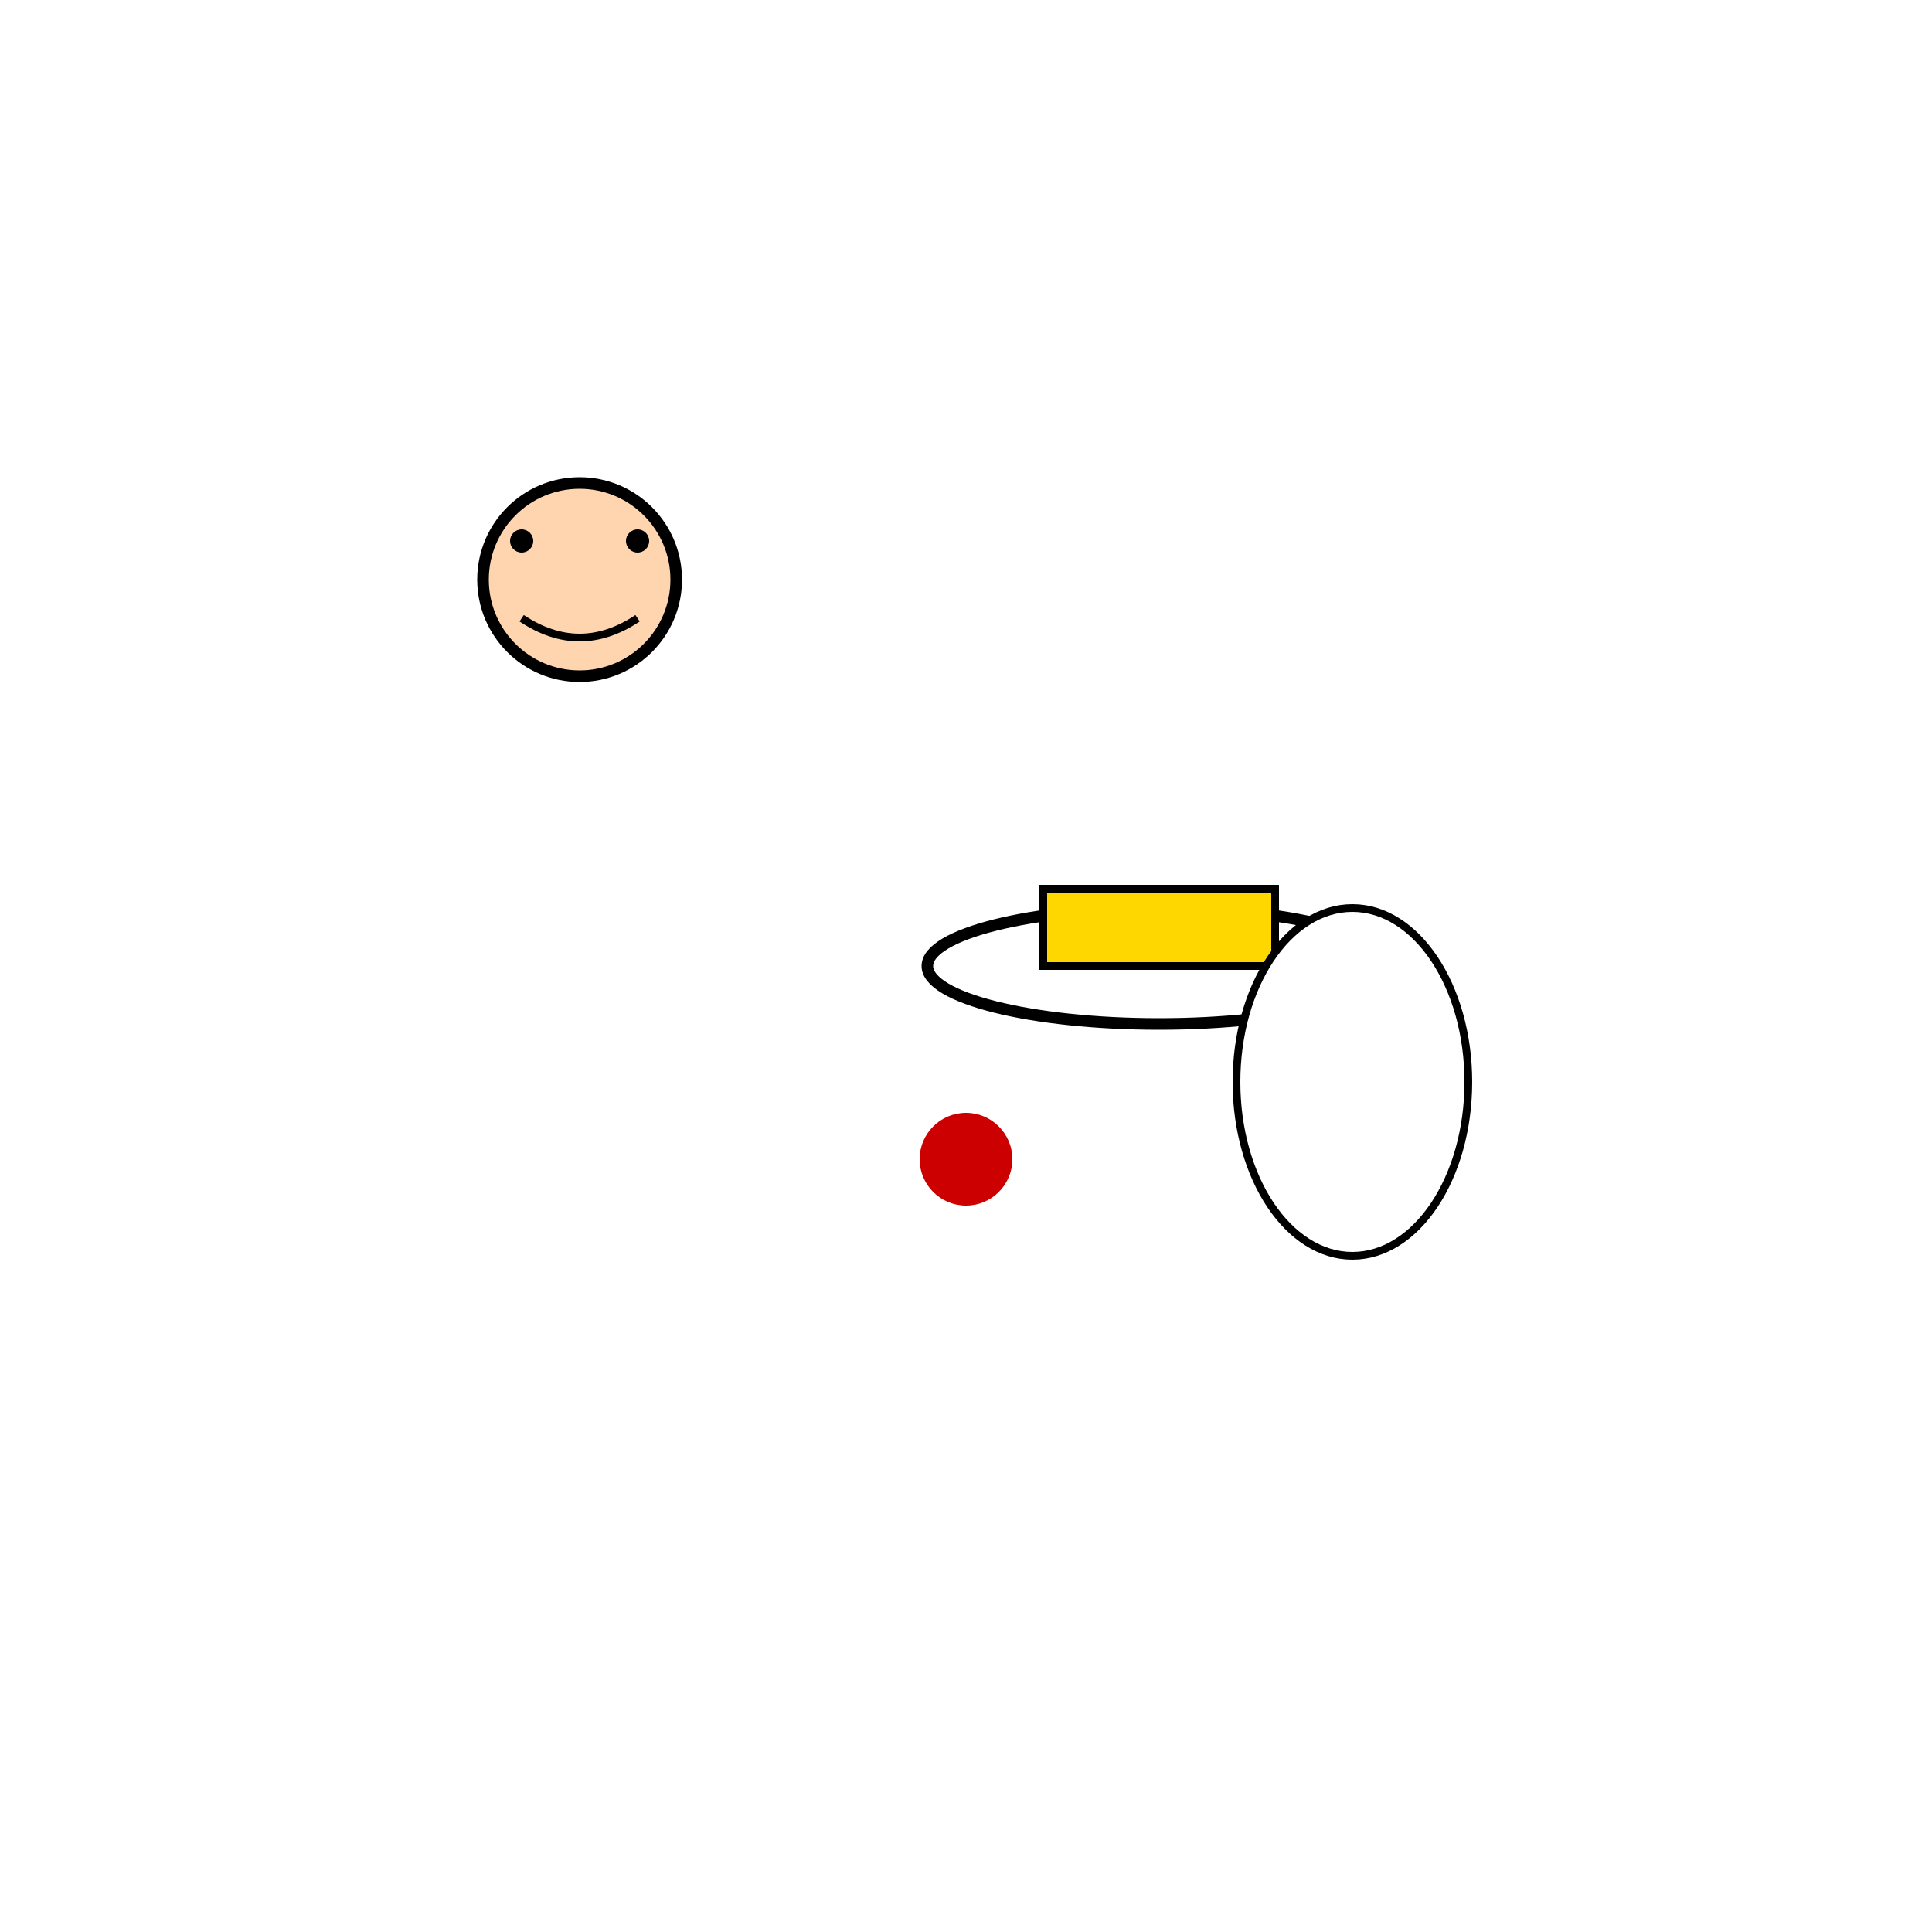
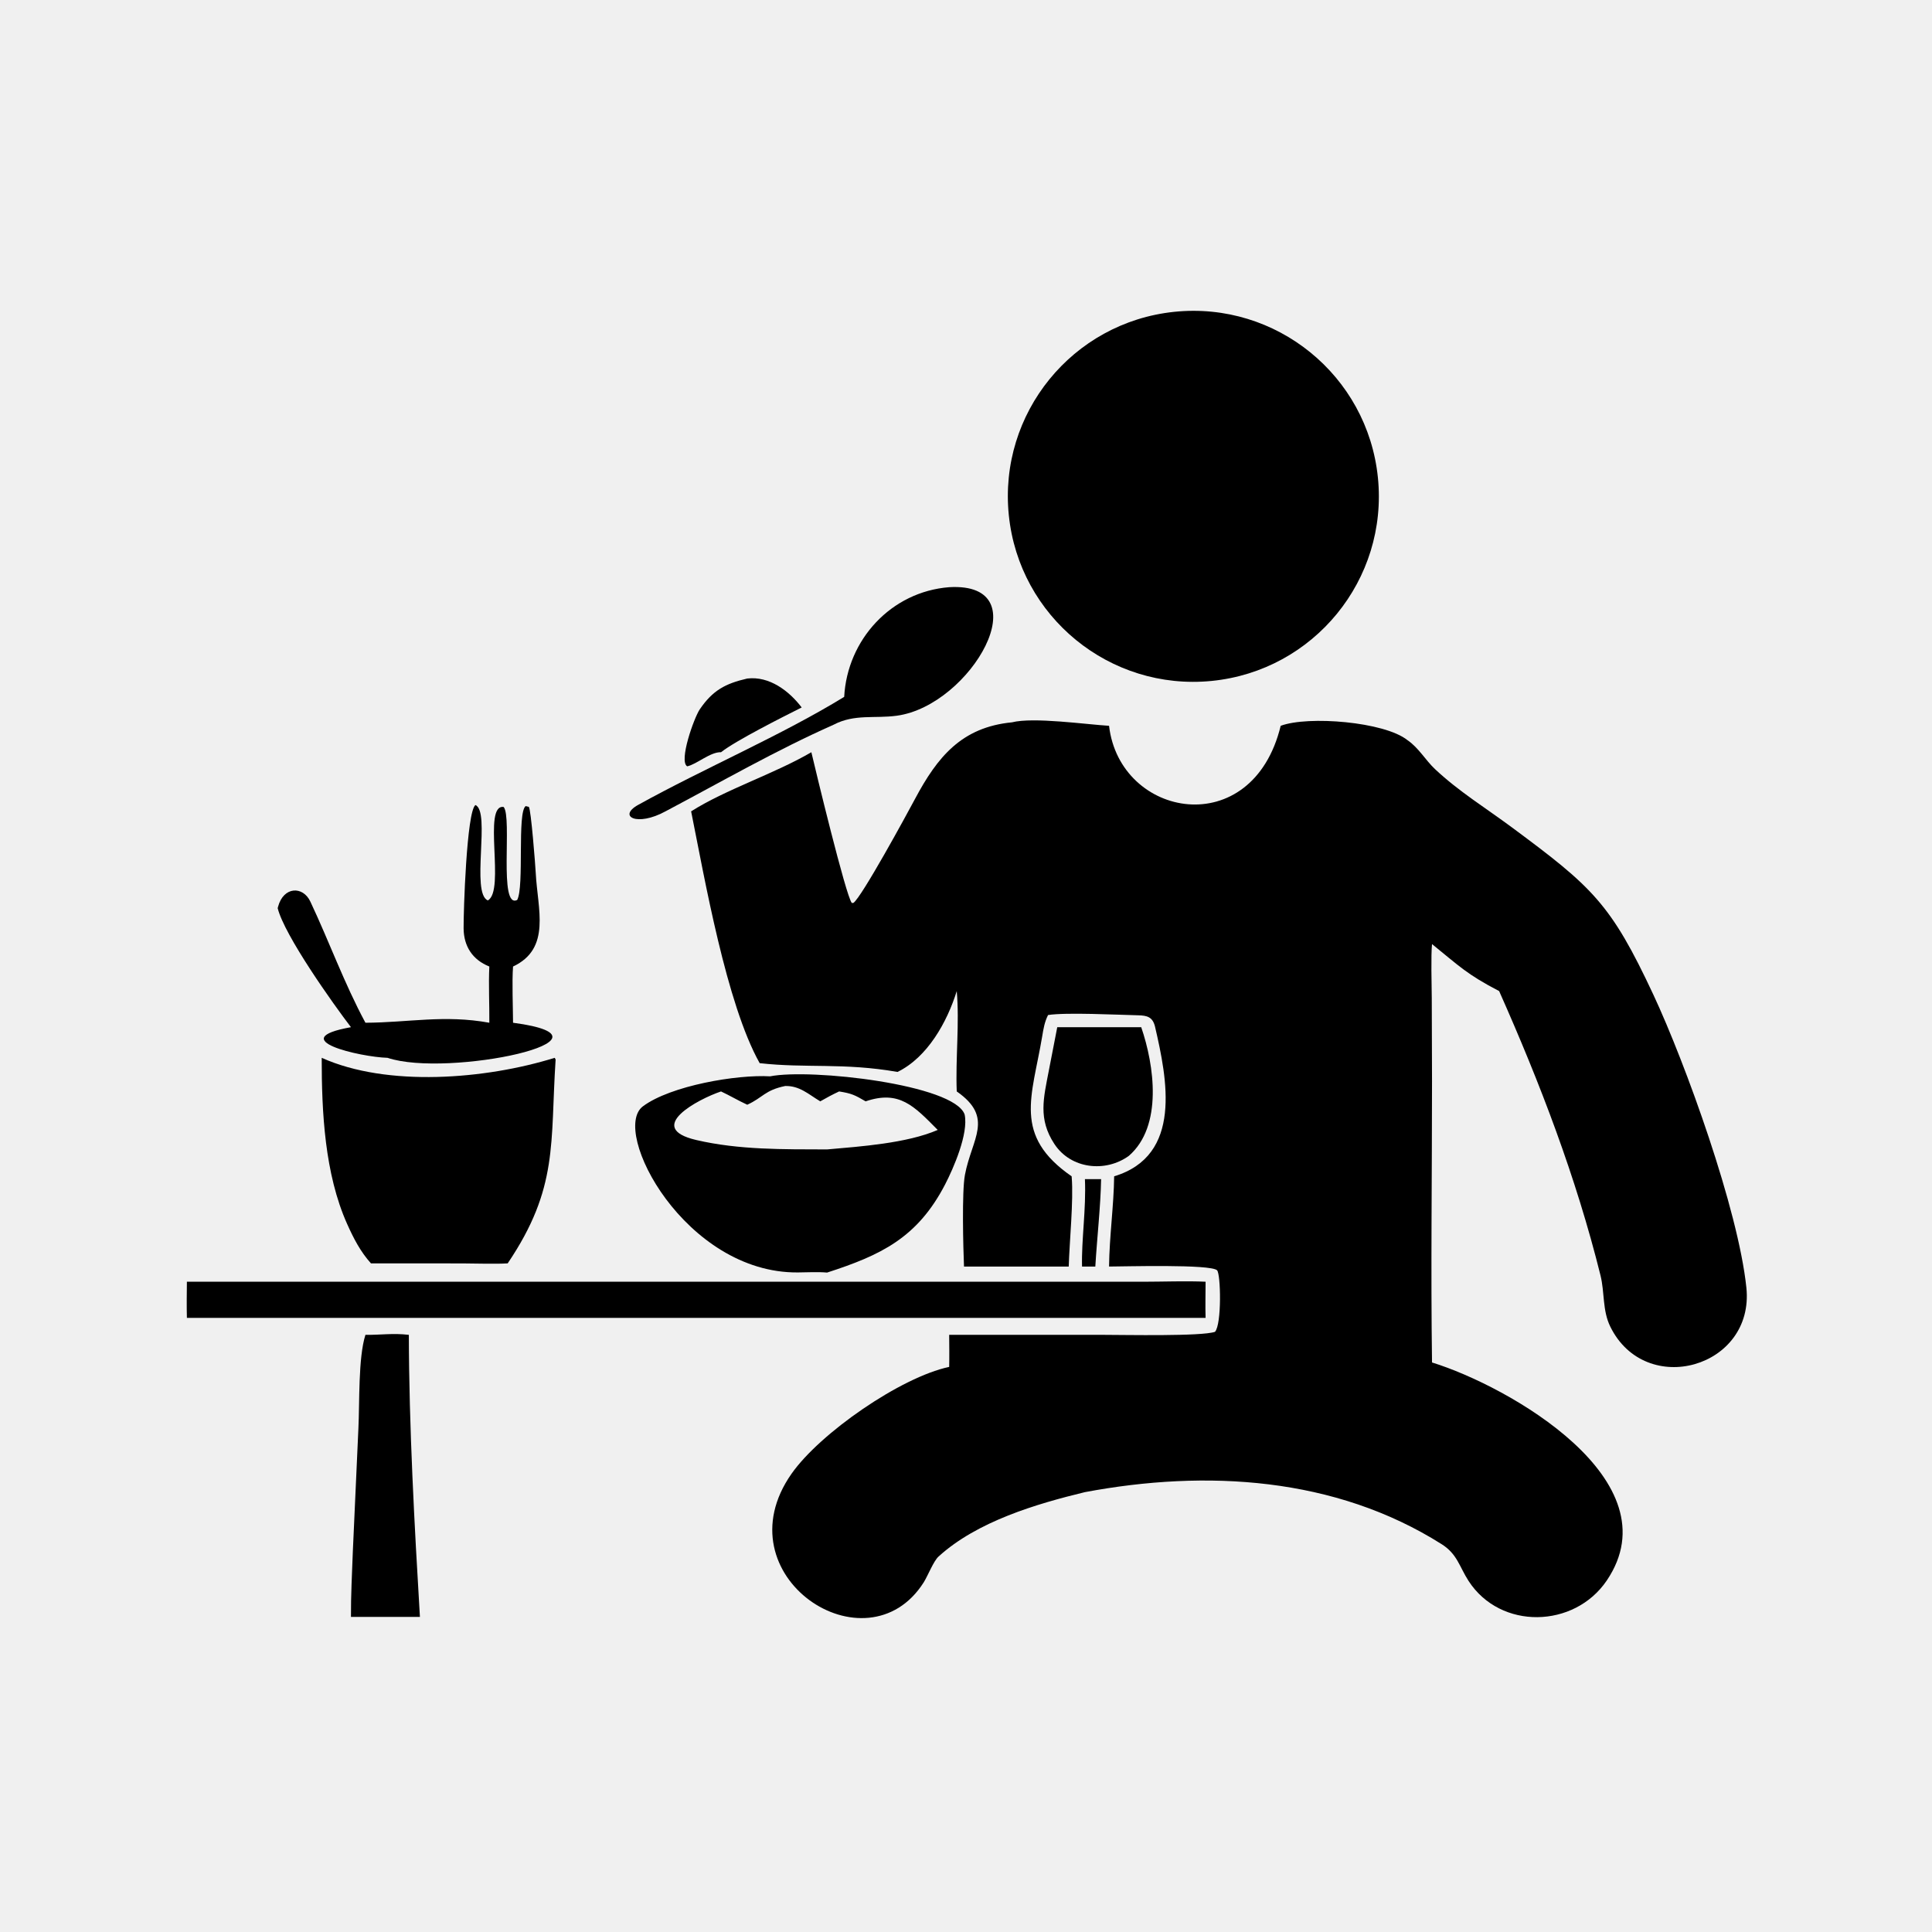
- <svg xmlns="http://www.w3.org/2000/svg" width="500" height="500" viewBox="0 0 500 500">
-   <rect width="500" height="500" fill="white" />
-   <circle cx="150" cy="150" r="25" fill="#FFD5B0" stroke="#000" stroke-width="3" />
-   <circle cx="135" cy="140" r="3" fill="#000" />
-   <circle cx="165" cy="140" r="3" fill="#000" />
-   <path d="M 135 160 Q 150 170 165 160" stroke="#000" stroke-width="2" fill="none" />
-   <ellipse cx="300" cy="250" rx="60" ry="15" fill="white" stroke="#000" stroke-width="3" />
-   <rect x="270" y="230" width="60" height="20" fill="#FFD700" stroke="#000" stroke-width="2" />
-   <circle cx="250" cy="300" r="12" fill="#CC0000" />
-   <ellipse cx="350" cy="280" rx="30" ry="45" fill="white" stroke="#000" stroke-width="2" />
+ <svg xmlns="http://www.w3.org/2000/svg" height="512" preserveAspectRatio="none" style="display: block;" version="1.1" viewBox="0 0 2048 2048" width="512">
+   <path d="M 1072.72 765.699 C 1095.55 759.943 1151.07 767.904 1175.64 769.381 C 1187.01 867.366 1327.46 893.154 1357.59 769.381 C 1386.73 758.512 1467.63 765.093 1491.89 784.547 C 1503.7 792.5 1511.18 805.907 1521.12 815.249 C 1546.25 838.865 1574.94 856.502 1602.45 876.888 C 1688.24 940.467 1707.53 957.771 1752.79 1054.74 C 1786.52 1127.01 1842.63 1282.03 1851.23 1364.92 C 1860.05 1449.77 1744.54 1482.55 1707.03 1406.4 C 1698.49 1389.07 1701.13 1370.25 1696.58 1351.93 C 1670.76 1247.98 1632.6 1148.34 1589.15 1050.59 C 1554.8 1032.75 1546.88 1024.1 1518 1000.77 C 1516.79 1012.22 1517.59 1045.15 1517.73 1058.04 L 1518 1146.28 C 1518.01 1244.59 1516.64 1346.3 1518 1444.28 C 1599.1 1469.33 1774.95 1569.41 1703.24 1675.41 C 1668.91 1726.17 1590.5 1728.07 1556.71 1675.81 C 1546.97 1660.73 1544.82 1647.4 1528.31 1636.96 C 1415.23 1565.45 1278.5 1557.62 1150.06 1581.72 C 1099.01 1594.1 1035.99 1612.59 994.89 1650 C 989.591 1654.82 983.689 1670.09 979.208 1677.32 C 918.621 1772.95 763.235 1670.36 839.045 1562.25 C 869.327 1519.06 954.984 1459.8 1006.17 1448.98 C 1006.43 1437.73 1006.24 1426.26 1006.17 1414.99 L 1171.2 1415 C 1191.7 1415 1273.76 1416.74 1287.95 1411.79 C 1295.21 1403.7 1294.06 1350.43 1290.14 1346.56 C 1283.36 1339.88 1190.95 1342.57 1175.64 1342.59 C 1175.96 1311.22 1180.7 1277.64 1181.05 1246.93 C 1253.81 1224.96 1237.25 1143.76 1224.31 1088.02 C 1221.75 1077.99 1215.96 1076.46 1206.44 1076.25 C 1184.93 1075.76 1130.04 1072.97 1110.98 1075.97 C 1107.23 1083.43 1106.1 1090.62 1104.74 1098.75 C 1094.05 1162.6 1073.3 1203.6 1135.97 1246.93 L 1136.05 1247.83 C 1138.09 1272.66 1133.68 1315.85 1132.9 1342.59 L 1021.88 1342.59 C 1021.04 1322.58 1019.53 1263.41 1022.84 1245.55 C 1030.04 1206.82 1054.26 1184.92 1014.19 1156.97 C 1012.79 1122.22 1017.22 1084.38 1014.19 1050.59 C 1004.05 1083.29 983.225 1120.82 951.389 1136.3 C 894.188 1126.31 854.604 1132.55 805.288 1126.99 C 769.906 1063.91 747.002 931.392 732.625 860.064 C 769.274 836.826 820.706 820.356 860.082 797.385 C 864.433 816.045 896.582 949.415 902.921 957.133 L 904.602 957.162 C 913.36 951.254 961.682 862.405 969.865 847.045 C 993.636 802.425 1019.29 770.89 1072.72 765.699 z" fill="rgb(0,0,0)" transform="translate(0,0)" />
+   <path d="M 1244.63 330.564 C 1352.83 319.292 1449.61 398.007 1460.63 506.228 C 1471.64 614.449 1392.7 711.051 1284.45 721.81 C 1176.57 732.532 1080.36 653.91 1069.38 546.051 C 1058.4 438.192 1136.8 341.798 1244.63 330.564 z" fill="rgb(0,0,0)" transform="translate(0,0)" />
+   <path d="M 816.334 1140.96 C 859.323 1132.4 1011.73 1149.56 1022.56 1181.45 C 1026.87 1201.65 1010.58 1238.67 1001.95 1255.36 C 972.487 1312.28 933.675 1330.55 876.748 1348.98 C 867.196 1348.1 855.512 1348.76 845.763 1348.84 C 726.301 1349.82 646.776 1198.62 681.557 1172.72 C 710.941 1150.84 781.061 1138.86 816.334 1140.96 z M 764.324 1156.97 C 740.402 1164.95 682.602 1195.51 738.027 1208.45 C 783.354 1219.04 830.562 1218.28 876.748 1218.44 C 912.288 1215.31 961.336 1211.92 994.017 1197.78 C 968.843 1172.31 953.26 1155.35 917.598 1167.47 C 906.106 1160.76 902.854 1159.1 889.484 1156.97 C 882.119 1160.43 876.598 1163.42 869.51 1167.47 C 856.898 1159.9 847.663 1150.87 832.358 1151.2 C 810.562 1155.72 808.928 1163.38 792.129 1171.06 C 782.253 1166.52 773.557 1161.27 764.324 1156.97 z" fill="rgb(0,0,0)" transform="translate(0,0)" />
+   <path d="M 587.998 1121.33 C 588.325 1121.93 588.653 1122.52 588.98 1123.12 C 583.141 1211.82 592.222 1259.17 538.172 1339.22 C 525.109 1340.06 503.792 1339.28 490.014 1339.26 L 393.226 1339.22 C 381.991 1326.73 374.798 1312.67 367.997 1297.5 C 344.183 1244.33 340.991 1178.83 341.025 1121.33 C 410.511 1152.58 514.685 1144.17 587.998 1121.33 z" fill="rgb(0,0,0)" transform="translate(0,0)" />
+   <path d="M 663.527 1358.68 L 1212.1 1358.69 C 1232.57 1358.68 1258.23 1357.72 1277.97 1358.68 C 1277.99 1371.56 1277.57 1384.06 1277.97 1396.99 L 816.334 1396.99 L 198.118 1396.99 C 197.814 1384.66 197.959 1371.04 198.118 1358.68 L 663.527 1358.68 z" fill="rgb(0,0,0)" transform="translate(0,0)" />
+   <path d="M 503.966 853.376 C 520.371 860.049 498.845 946.878 517.124 954.485 C 535.915 944.207 511.237 852.239 533.882 855.414 C 543.224 866.219 528.247 963.959 548.257 953.973 C 555.898 939.743 548.034 861.309 557.224 854.482 L 560.57 855.295 C 562.887 857.832 567.46 916.739 567.93 925.8 C 569.895 963.694 584.464 1005.49 543.848 1024.55 C 542.642 1041.11 543.772 1066.77 543.848 1084.15 C 670.31 1100.99 474.99 1142.89 410.766 1121.33 C 381.889 1120.5 300.258 1101.73 372.035 1088.86 C 353.358 1064.51 301.521 991.624 294.349 962.683 L 294.771 961.104 C 300.596 939.518 321.109 939.035 328.949 955.656 C 349.27 998.734 364.657 1041.92 387.369 1084.15 C 432.809 1083.98 470.952 1075.45 518.712 1084.15 C 518.882 1065.11 517.774 1043.12 518.712 1024.55 C 500.879 1017.43 491.64 1003.12 491.444 984.191 C 491.266 967.085 494.635 860.303 503.966 853.376 z" fill="rgb(0,0,0)" transform="translate(0,0)" />
+   <path d="M 1006.17 622.446 C 1104.08 616.767 1029.57 747.947 950.594 758.696 C 927.156 761.886 905.874 756.658 883.893 768.119 C 822.197 795.532 764.716 828.703 705.438 860.064 C 675.225 876.609 654.441 865.427 676.491 853.199 C 746.406 814.429 828.285 779.612 894.881 738.697 C 898.116 678.051 944.684 627.247 1006.17 622.446 z" fill="rgb(0,0,0)" transform="translate(0,0)" />
+   <path d="M 387.369 1414.99 C 404.119 1415.18 416.221 1412.99 433.395 1414.99 C 433.53 1510.8 439.39 1618.04 445.13 1714 L 433.395 1714 L 372.035 1714 C 371.897 1692.13 373.17 1667.39 373.984 1645.44 L 379.911 1514.38 C 381.266 1487.12 379.624 1439.31 387.369 1414.99 z" fill="rgb(0,0,0)" transform="translate(0,0)" />
+   <path d="M 1120.74 1088.86 L 1209.74 1088.86 C 1223.54 1128.96 1232.92 1193.85 1196.58 1225.29 C 1171.75 1243.19 1135.14 1239.19 1117.69 1212.68 C 1100.19 1186.09 1106.26 1163.9 1111.81 1134.84 L 1120.74 1088.86 z" fill="rgb(0,0,0)" transform="translate(0,0)" />
+   <path d="M 792.129 719.269 C 815.577 716.493 836.473 732.392 849.821 749.942 C 830.063 759.83 779.644 785.22 764.324 797.385 C 752.982 796.935 738.426 810.286 728.45 812.333 C 719.296 806.837 735.754 760.839 741.747 751.995 C 755.486 731.72 769.06 724.599 792.129 719.269 z" fill="rgb(0,0,0)" transform="translate(0,0)" />
+   <path d="M 1150.06 1249.92 L 1167.22 1249.92 C 1166.68 1279 1162.84 1312.77 1161.09 1342.59 L 1147 1342.59 C 1146.32 1313.55 1151.43 1282.26 1150.06 1249.92 z" fill="rgb(0,0,0)" transform="translate(0,0)" />
</svg>
